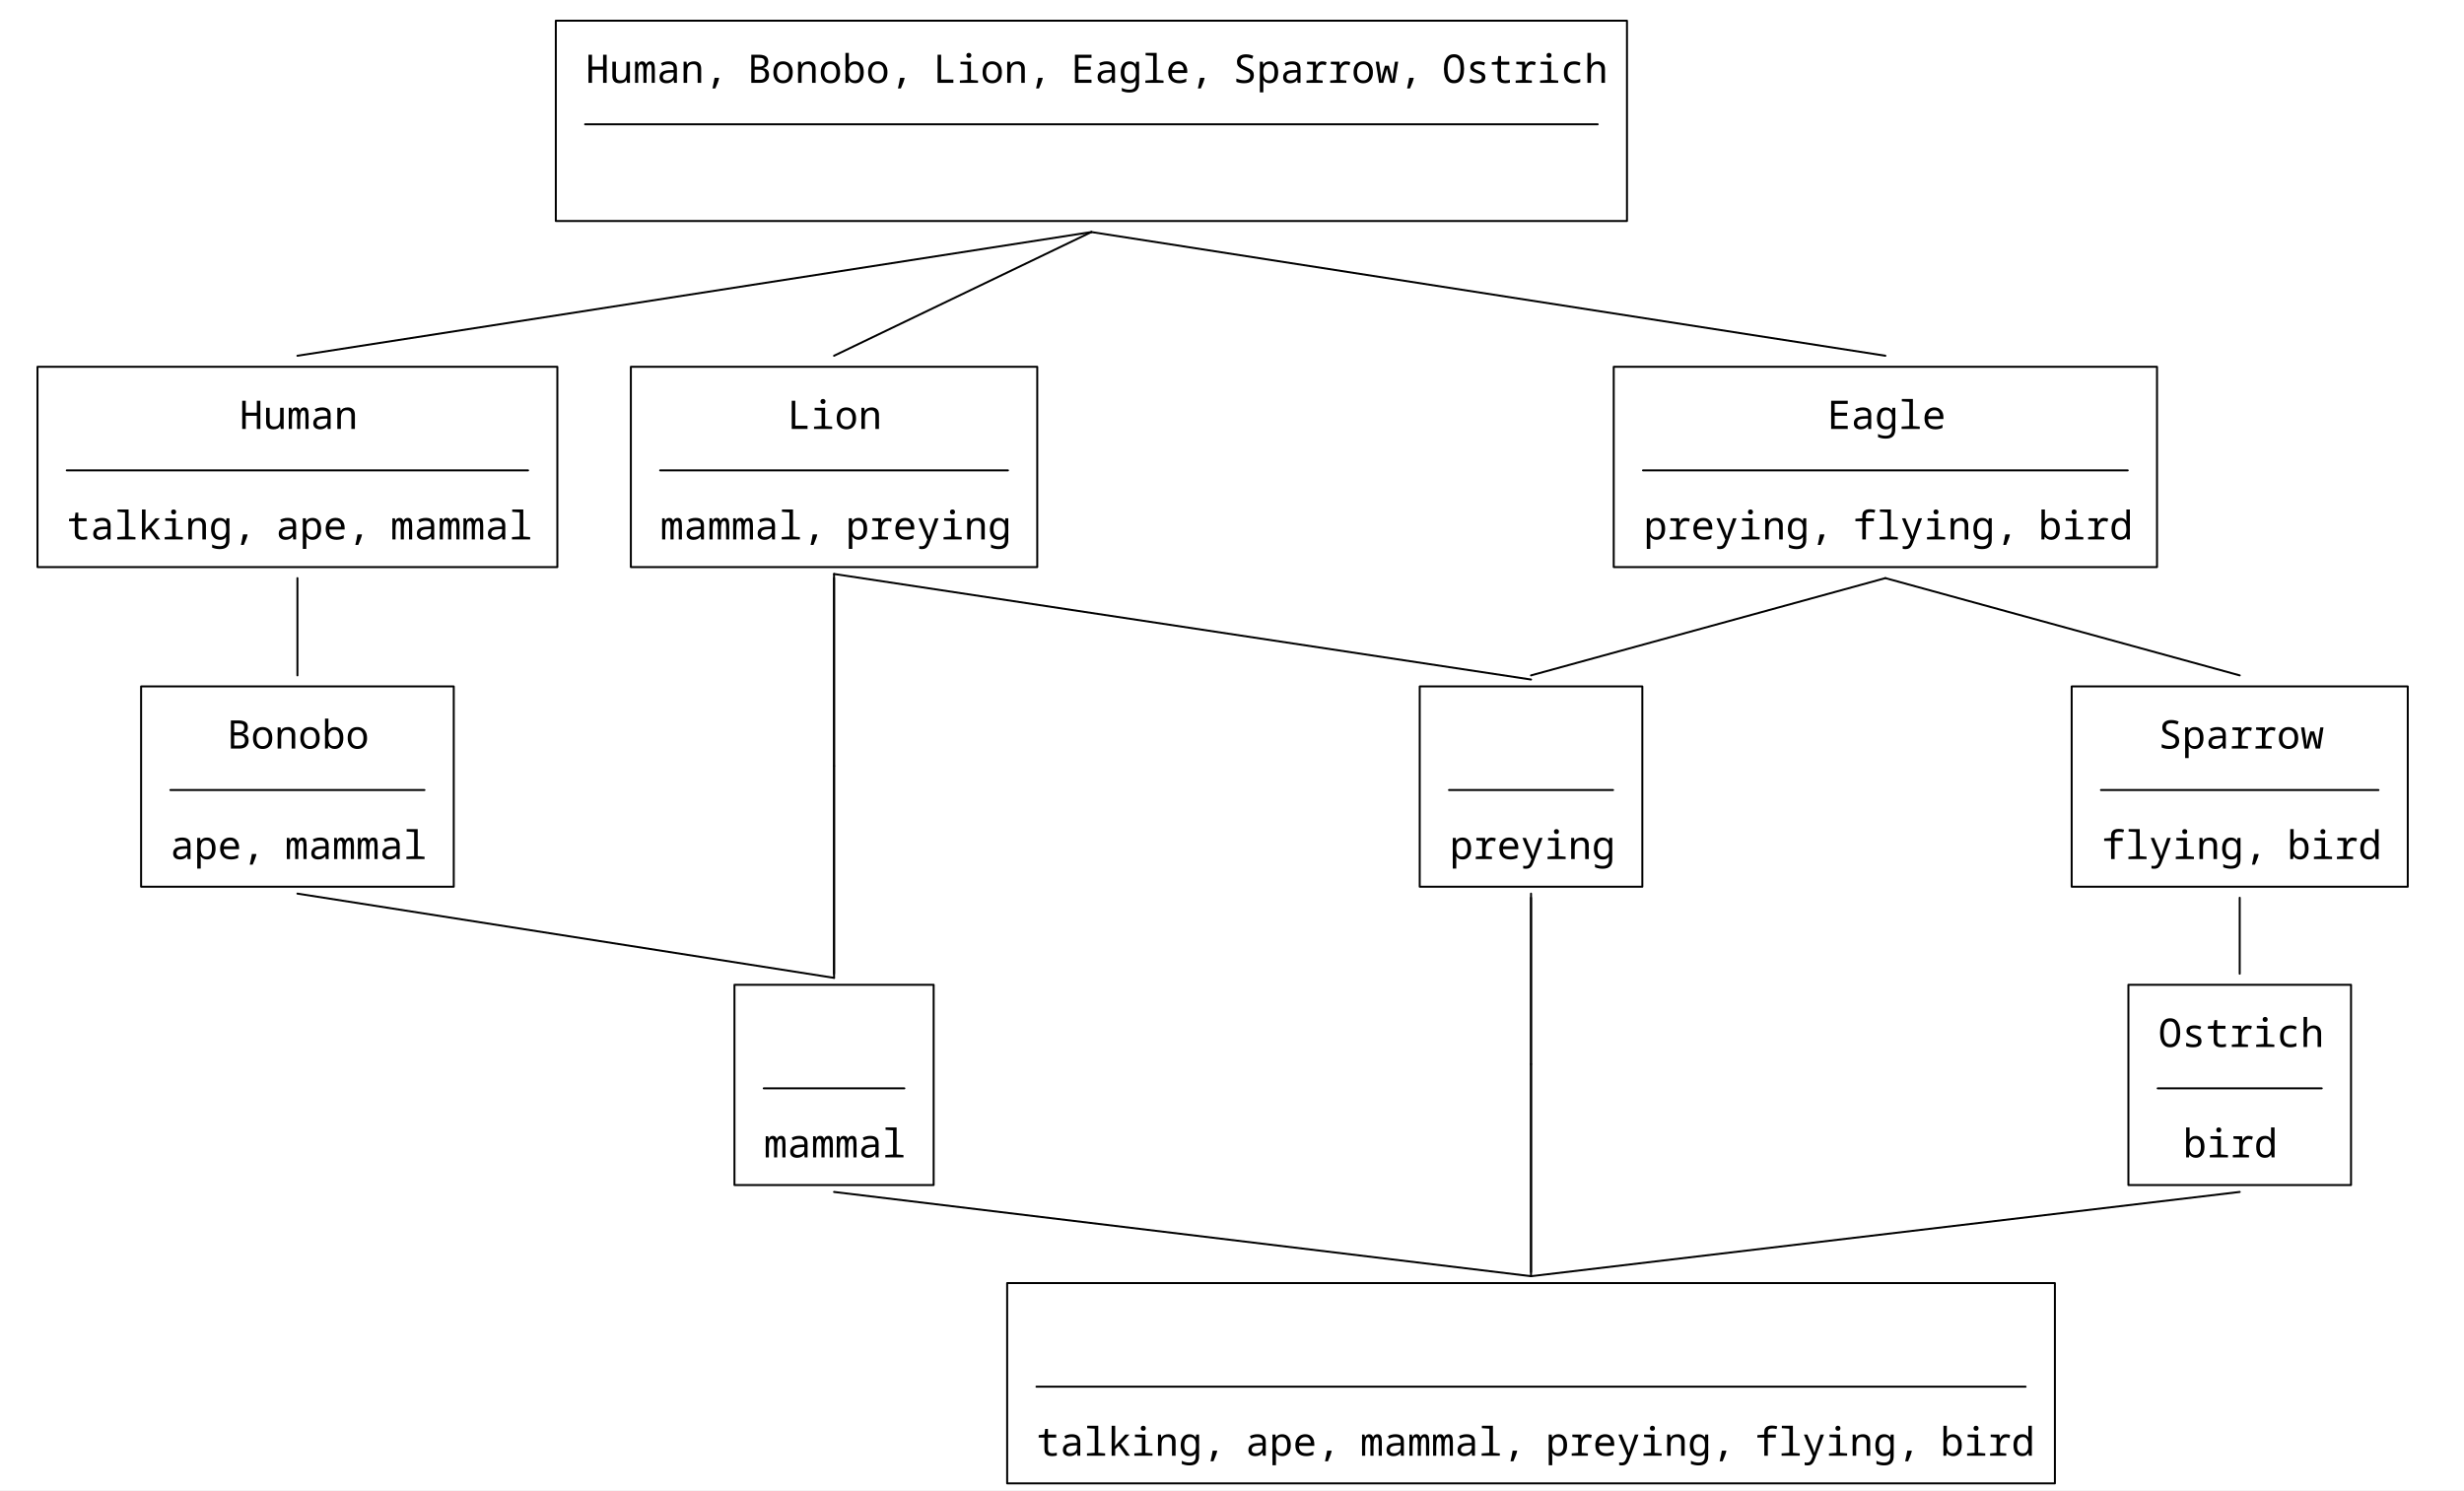
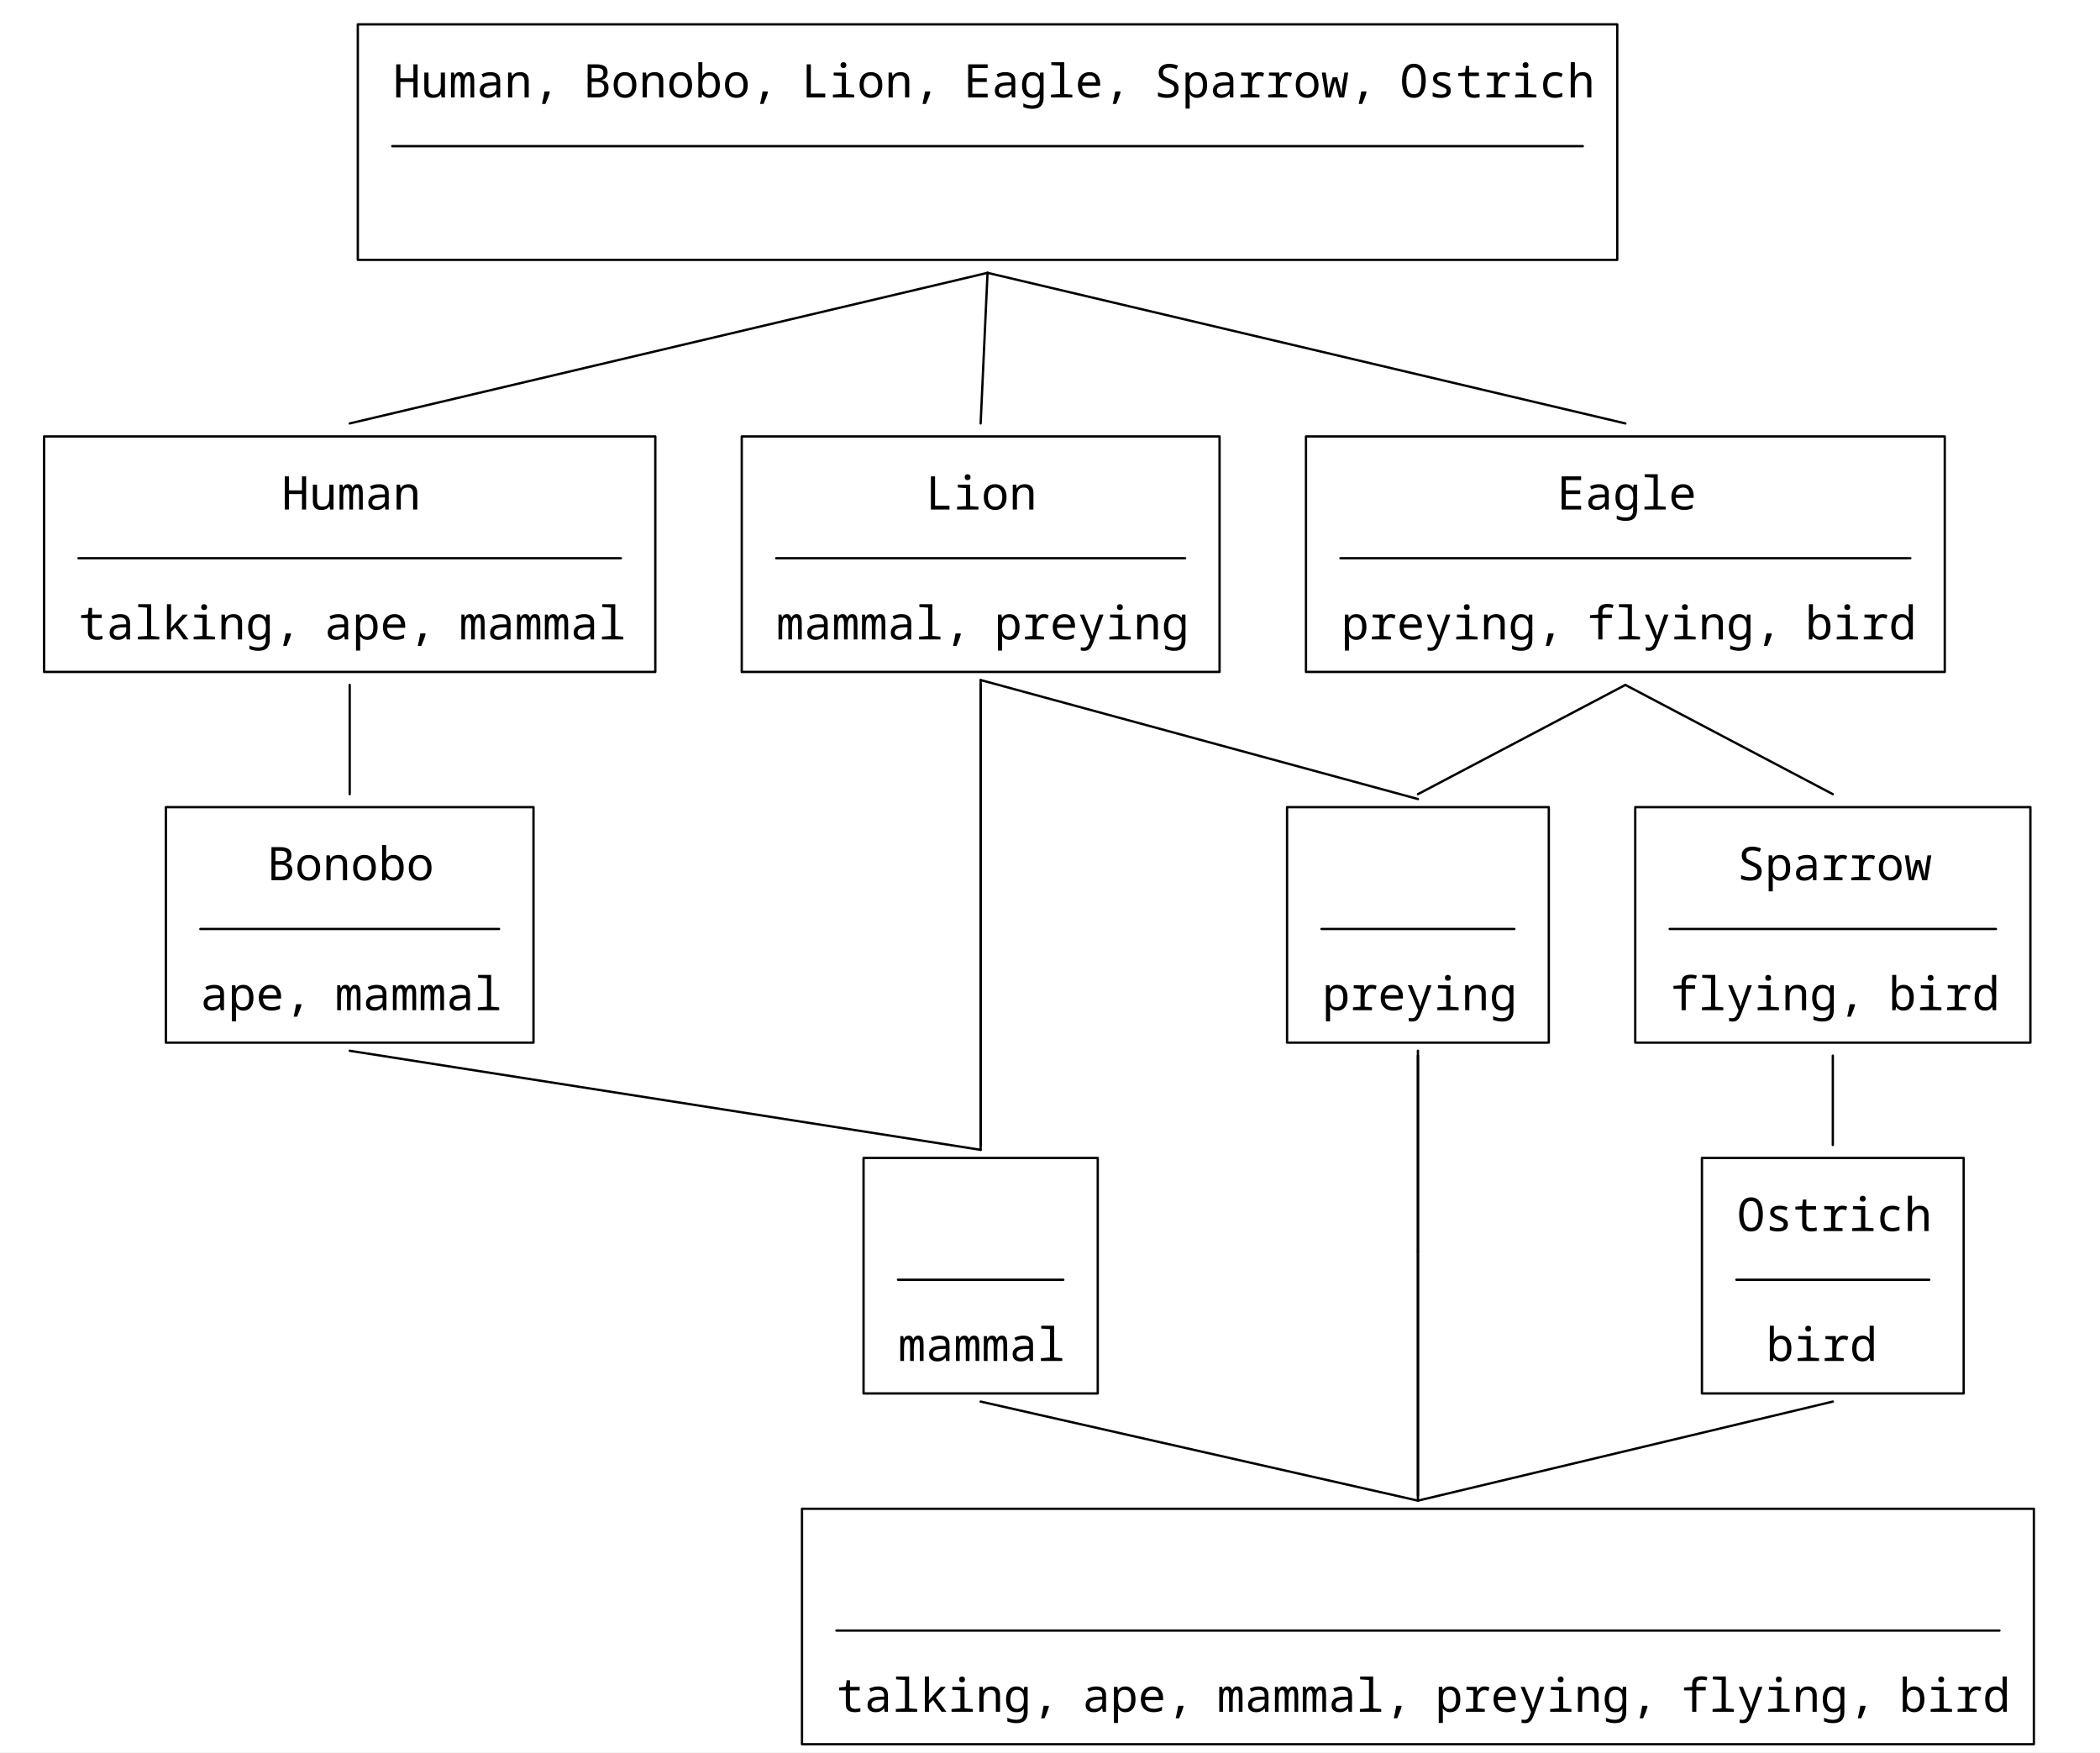
- <svg xmlns="http://www.w3.org/2000/svg" width="1997.8" height="1208.48" viewBox="-15.2, 0, 1997.8, 1208.48" version="1.1">
+ <svg xmlns="http://www.w3.org/2000/svg" width="1448.15" height="1208.48" viewBox="-15.2, 0, 1448.15, 1208.48" version="1.1">
  <defs>
    <marker id="arrow" markerUnits="userSpaceOnUse" viewBox="0 0 10 10" refX="10" refY="5" markerWidth="15.2" markerHeight="15.2" orient="auto">
      <path d="M 0 0 L 10 5 L 0 10" fill="black" />
    </marker>
    <marker id="arrowStart" markerUnits="userSpaceOnUse" viewBox="0 0 10 10" refX="0" refY="5" markerWidth="15.2" markerHeight="15.2" orient="auto">
      <path d="M 10 0 L 0 5 L 10 10" fill="black" />
-     </marker>
-     <marker id="arrowBackward" markerUnits="userSpaceOnUse" viewBox="0 0 10 10" refX="5" refY="5" markerWidth="15.2" markerHeight="15.2" orient="auto">
-       <path d="M 0 0 L 10 5 L 0 10 z" fill="black" />
-     </marker>
-     <marker id="arrowForward" markerUnits="userSpaceOnUse" viewBox="0 0 10 10" refX="5" refY="5" markerWidth="15.2" markerHeight="15.2" orient="auto">
-       <path d="M 10 0 L 0 5 L 10 10 z" fill="black" />
-     </marker>
-     <marker id="arrowBothways" markerUnits="userSpaceOnUse" viewBox="0 0 30 10" refX="15" refY="5" markerWidth="45.6" markerHeight="15.2" orient="auto">
-       <path d="M 0 5 L 10 0 L 10 5 L 20 5 L 20 0 L 30 5 L 20 10 L 20 5 L 10 5 L 10 10 z" fill="black" />
    </marker>
    <pattern id="hatchBlack" x="10" y="10" width="10.0" height="10.0" patternUnits="userSpaceOnUse" patternTransform="rotate(45)">
      <line x1="0" y="0" x2="0" y2="10.0" stroke="black" stroke-width="4.0" />
    </pattern>
    <pattern id="hatchForNode" x="10" y="10" width="10.0" height="10.0" patternUnits="userSpaceOnUse" patternTransform="rotate(45)">
      <line x1="0" y="0" x2="0" y2="10.0" stroke="black" stroke-width="4.0" />
    </pattern>
    <pattern id="hatchForLeaf" x="10" y="10" width="10.0" height="10.0" patternUnits="userSpaceOnUse" patternTransform="rotate(45)">
      <line x1="0" y="0" x2="0" y2="10.0" stroke="black" stroke-width="4.0" />
    </pattern>
  </defs>
-   <rect x="-15.2" y="0" width="1997.8" height="1208.48" stroke="none" fill="white" />
-   <text white-space="pre" alignment-baseline="text-top" style="fill: black; stroke-width: 0; font-size: 32px;" x="459.2" y="67.2">
-     <tspan x="459.7" y="67.2" style="" text-decoration="" font-family="'Noto Sans Mono', 'Noto Sans JP', 'Noto Sans Mono CJK JP', 'Noto Sans Arabic', 'Noto Sans Hebrew', 'Noto Sans Devanagari', 'Noto Sans Thai', 'Noto Sans Khmer', 'Noto Sans Math', monospace">Human,<tspan style="fill:none;">￭</tspan>Bonobo,<tspan style="fill:none;">￭</tspan>Lion,<tspan style="fill:none;">￭</tspan>Eagle,<tspan style="fill:none;">￭</tspan>Sparrow,<tspan style="fill:none;">￭</tspan>Ostrich</tspan>
-     <tspan x="861.7" y="156.8" style="" text-decoration="" font-family="'Noto Sans Mono', 'Noto Sans JP', 'Noto Sans Mono CJK JP', 'Noto Sans Arabic', 'Noto Sans Hebrew', 'Noto Sans Devanagari', 'Noto Sans Thai', 'Noto Sans Khmer', 'Noto Sans Math', monospace">
+   <rect x="-15.2" y="0" width="1448.15" height="1208.48" stroke="none" fill="white" />
+   <text white-space="pre" alignment-baseline="text-top" style="fill: black; stroke-width: 0; font-size: 32px;" x="255.3" y="67.2">
+     <tspan x="255.8" y="67.2" style="" text-decoration="" font-family="'Noto Sans Mono', 'Noto Sans JP', 'Noto Sans Mono CJK JP', 'Noto Sans Arabic', 'Noto Sans Hebrew', 'Noto Sans Devanagari', 'Noto Sans Thai', 'Noto Sans Khmer', 'Noto Sans Math', monospace">Human,<tspan style="fill:none;">￭</tspan>Bonobo,<tspan style="fill:none;">￭</tspan>Lion,<tspan style="fill:none;">￭</tspan>Eagle,<tspan style="fill:none;">￭</tspan>Sparrow,<tspan style="fill:none;">￭</tspan>Ostrich</tspan>
+     <tspan x="657.8" y="156.8" style="" text-decoration="" font-family="'Noto Sans Mono', 'Noto Sans JP', 'Noto Sans Mono CJK JP', 'Noto Sans Arabic', 'Noto Sans Hebrew', 'Noto Sans Devanagari', 'Noto Sans Thai', 'Noto Sans Khmer', 'Noto Sans Math', monospace">
      <tspan style="fill:none;">￭</tspan>
    </tspan>
  </text>
-   <text white-space="pre" alignment-baseline="text-top" style="fill: black; stroke-width: 0; font-size: 32px;" x="38.95" y="347.84">
-     <tspan x="178.95" y="347.84" style="" text-decoration="" font-family="'Noto Sans Mono', 'Noto Sans JP', 'Noto Sans Mono CJK JP', 'Noto Sans Arabic', 'Noto Sans Hebrew', 'Noto Sans Devanagari', 'Noto Sans Thai', 'Noto Sans Khmer', 'Noto Sans Math', monospace">Human</tspan>
-     <tspan x="38.95" y="437.44" style="" text-decoration="" font-family="'Noto Sans Mono', 'Noto Sans JP', 'Noto Sans Mono CJK JP', 'Noto Sans Arabic', 'Noto Sans Hebrew', 'Noto Sans Devanagari', 'Noto Sans Thai', 'Noto Sans Khmer', 'Noto Sans Math', monospace">talking,<tspan style="fill:none;">￭</tspan>ape,<tspan style="fill:none;">￭</tspan>mammal</tspan>
+   <text white-space="pre" alignment-baseline="text-top" style="fill: black; stroke-width: 0; font-size: 32px;" x="38.95" y="351.377">
+     <tspan x="178.95" y="351.377" style="" text-decoration="" font-family="'Noto Sans Mono', 'Noto Sans JP', 'Noto Sans Mono CJK JP', 'Noto Sans Arabic', 'Noto Sans Hebrew', 'Noto Sans Devanagari', 'Noto Sans Thai', 'Noto Sans Khmer', 'Noto Sans Math', monospace">Human</tspan>
+     <tspan x="38.95" y="440.977" style="" text-decoration="" font-family="'Noto Sans Mono', 'Noto Sans JP', 'Noto Sans Mono CJK JP', 'Noto Sans Arabic', 'Noto Sans Hebrew', 'Noto Sans Devanagari', 'Noto Sans Thai', 'Noto Sans Khmer', 'Noto Sans Math', monospace">talking,<tspan style="fill:none;">￭</tspan>ape,<tspan style="fill:none;">￭</tspan>mammal</tspan>
  </text>
  <text white-space="pre" alignment-baseline="text-top" style="fill: black; stroke-width: 0; font-size: 32px;" x="122.95" y="607.04">
    <tspan x="168.95" y="607.04" style="" text-decoration="" font-family="'Noto Sans Mono', 'Noto Sans JP', 'Noto Sans Mono CJK JP', 'Noto Sans Arabic', 'Noto Sans Hebrew', 'Noto Sans Devanagari', 'Noto Sans Thai', 'Noto Sans Khmer', 'Noto Sans Math', monospace">Bonobo</tspan>
    <tspan x="122.95" y="696.64" style="" text-decoration="" font-family="'Noto Sans Mono', 'Noto Sans JP', 'Noto Sans Mono CJK JP', 'Noto Sans Arabic', 'Noto Sans Hebrew', 'Noto Sans Devanagari', 'Noto Sans Thai', 'Noto Sans Khmer', 'Noto Sans Math', monospace">ape,<tspan style="fill:none;">￭</tspan>mammal</tspan>
  </text>
-   <text white-space="pre" alignment-baseline="text-top" style="fill: black; stroke-width: 0; font-size: 32px;" x="520.05" y="347.84">
-     <tspan x="623.05" y="347.84" style="" text-decoration="" font-family="'Noto Sans Mono', 'Noto Sans JP', 'Noto Sans Mono CJK JP', 'Noto Sans Arabic', 'Noto Sans Hebrew', 'Noto Sans Devanagari', 'Noto Sans Thai', 'Noto Sans Khmer', 'Noto Sans Math', monospace">Lion</tspan>
-     <tspan x="520.05" y="437.44" style="" text-decoration="" font-family="'Noto Sans Mono', 'Noto Sans JP', 'Noto Sans Mono CJK JP', 'Noto Sans Arabic', 'Noto Sans Hebrew', 'Noto Sans Devanagari', 'Noto Sans Thai', 'Noto Sans Khmer', 'Noto Sans Math', monospace">mammal,<tspan style="fill:none;">￭</tspan>preying</tspan>
+   <text white-space="pre" alignment-baseline="text-top" style="fill: black; stroke-width: 0; font-size: 32px;" x="520.05" y="351.377">
+     <tspan x="623.05" y="351.377" style="" text-decoration="" font-family="'Noto Sans Mono', 'Noto Sans JP', 'Noto Sans Mono CJK JP', 'Noto Sans Arabic', 'Noto Sans Hebrew', 'Noto Sans Devanagari', 'Noto Sans Thai', 'Noto Sans Khmer', 'Noto Sans Math', monospace">Lion</tspan>
+     <tspan x="520.05" y="440.977" style="" text-decoration="" font-family="'Noto Sans Mono', 'Noto Sans JP', 'Noto Sans Mono CJK JP', 'Noto Sans Arabic', 'Noto Sans Hebrew', 'Noto Sans Devanagari', 'Noto Sans Thai', 'Noto Sans Khmer', 'Noto Sans Math', monospace">mammal,<tspan style="fill:none;">￭</tspan>preying</tspan>
  </text>
  <text white-space="pre" alignment-baseline="text-top" style="fill: black; stroke-width: 0; font-size: 32px;" x="653.05" y="607.04">
    <tspan x="653.05" y="607.04" style="" text-decoration="" font-family="'Noto Sans Mono', 'Noto Sans JP', 'Noto Sans Mono CJK JP', 'Noto Sans Arabic', 'Noto Sans Hebrew', 'Noto Sans Devanagari', 'Noto Sans Thai', 'Noto Sans Khmer', 'Noto Sans Math', monospace">
      <tspan style="fill:none;">￭</tspan>
    </tspan>
    <tspan x="653.05" y="651.84" style="" text-decoration="" font-family="'Noto Sans Mono', 'Noto Sans JP', 'Noto Sans Mono CJK JP', 'Noto Sans Arabic', 'Noto Sans Hebrew', 'Noto Sans Devanagari', 'Noto Sans Thai', 'Noto Sans Khmer', 'Noto Sans Math', monospace">
      <tspan style="fill:none;">￭</tspan>
    </tspan>
    <tspan x="653.05" y="696.64" style="" text-decoration="" font-family="'Noto Sans Mono', 'Noto Sans JP', 'Noto Sans Mono CJK JP', 'Noto Sans Arabic', 'Noto Sans Hebrew', 'Noto Sans Devanagari', 'Noto Sans Thai', 'Noto Sans Khmer', 'Noto Sans Math', monospace">
      <tspan style="fill:none;">￭</tspan>
    </tspan>
  </text>
  <text white-space="pre" alignment-baseline="text-top" style="fill: black; stroke-width: 0; font-size: 32px;" x="604.05" y="848.96">
    <tspan x="653.05" y="848.96" style="" text-decoration="" font-family="'Noto Sans Mono', 'Noto Sans JP', 'Noto Sans Mono CJK JP', 'Noto Sans Arabic', 'Noto Sans Hebrew', 'Noto Sans Devanagari', 'Noto Sans Thai', 'Noto Sans Khmer', 'Noto Sans Math', monospace">
      <tspan style="fill:none;">￭</tspan>
    </tspan>
    <tspan x="604.05" y="938.56" style="" text-decoration="" font-family="'Noto Sans Mono', 'Noto Sans JP', 'Noto Sans Mono CJK JP', 'Noto Sans Arabic', 'Noto Sans Hebrew', 'Noto Sans Devanagari', 'Noto Sans Thai', 'Noto Sans Khmer', 'Noto Sans Math', monospace">mammal</tspan>
  </text>
-   <text white-space="pre" alignment-baseline="text-top" style="fill: black; stroke-width: 0; font-size: 32px;" x="1316.95" y="347.84">
-     <tspan x="1466.45" y="347.84" style="" text-decoration="" font-family="'Noto Sans Mono', 'Noto Sans JP', 'Noto Sans Mono CJK JP', 'Noto Sans Arabic', 'Noto Sans Hebrew', 'Noto Sans Devanagari', 'Noto Sans Thai', 'Noto Sans Khmer', 'Noto Sans Math', monospace">Eagle</tspan>
-     <tspan x="1317.45" y="437.44" style="" text-decoration="" font-family="'Noto Sans Mono', 'Noto Sans JP', 'Noto Sans Mono CJK JP', 'Noto Sans Arabic', 'Noto Sans Hebrew', 'Noto Sans Devanagari', 'Noto Sans Thai', 'Noto Sans Khmer', 'Noto Sans Math', monospace">preying,<tspan style="fill:none;">￭</tspan>flying,<tspan style="fill:none;">￭</tspan>bird</tspan>
+   <text white-space="pre" alignment-baseline="text-top" style="fill: black; stroke-width: 0; font-size: 32px;" x="909.15" y="351.377">
+     <tspan x="1058.65" y="351.377" style="" text-decoration="" font-family="'Noto Sans Mono', 'Noto Sans JP', 'Noto Sans Mono CJK JP', 'Noto Sans Arabic', 'Noto Sans Hebrew', 'Noto Sans Devanagari', 'Noto Sans Thai', 'Noto Sans Khmer', 'Noto Sans Math', monospace">Eagle</tspan>
+     <tspan x="909.65" y="440.977" style="" text-decoration="" font-family="'Noto Sans Mono', 'Noto Sans JP', 'Noto Sans Mono CJK JP', 'Noto Sans Arabic', 'Noto Sans Hebrew', 'Noto Sans Devanagari', 'Noto Sans Thai', 'Noto Sans Khmer', 'Noto Sans Math', monospace">preying,<tspan style="fill:none;">￭</tspan>flying,<tspan style="fill:none;">￭</tspan>bird</tspan>
  </text>
-   <text white-space="pre" alignment-baseline="text-top" style="fill: black; stroke-width: 0; font-size: 32px;" x="1159.65" y="607.04">
-     <tspan x="1218.15" y="607.04" style="" text-decoration="" font-family="'Noto Sans Mono', 'Noto Sans JP', 'Noto Sans Mono CJK JP', 'Noto Sans Arabic', 'Noto Sans Hebrew', 'Noto Sans Devanagari', 'Noto Sans Thai', 'Noto Sans Khmer', 'Noto Sans Math', monospace">
+   <text white-space="pre" alignment-baseline="text-top" style="fill: black; stroke-width: 0; font-size: 32px;" x="896.1" y="607.04">
+     <tspan x="954.6" y="607.04" style="" text-decoration="" font-family="'Noto Sans Mono', 'Noto Sans JP', 'Noto Sans Mono CJK JP', 'Noto Sans Arabic', 'Noto Sans Hebrew', 'Noto Sans Devanagari', 'Noto Sans Thai', 'Noto Sans Khmer', 'Noto Sans Math', monospace">
      <tspan style="fill:none;">￭</tspan>
    </tspan>
-     <tspan x="1160.15" y="696.64" style="" text-decoration="" font-family="'Noto Sans Mono', 'Noto Sans JP', 'Noto Sans Mono CJK JP', 'Noto Sans Arabic', 'Noto Sans Hebrew', 'Noto Sans Devanagari', 'Noto Sans Thai', 'Noto Sans Khmer', 'Noto Sans Math', monospace">preying</tspan>
+     <tspan x="896.6" y="696.64" style="" text-decoration="" font-family="'Noto Sans Mono', 'Noto Sans JP', 'Noto Sans Mono CJK JP', 'Noto Sans Arabic', 'Noto Sans Hebrew', 'Noto Sans Devanagari', 'Noto Sans Thai', 'Noto Sans Khmer', 'Noto Sans Math', monospace">preying</tspan>
  </text>
-   <text white-space="pre" alignment-baseline="text-top" style="fill: black; stroke-width: 0; font-size: 32px;" x="1218.15" y="848.96">
-     <tspan x="1218.15" y="848.96" style="" text-decoration="" font-family="'Noto Sans Mono', 'Noto Sans JP', 'Noto Sans Mono CJK JP', 'Noto Sans Arabic', 'Noto Sans Hebrew', 'Noto Sans Devanagari', 'Noto Sans Thai', 'Noto Sans Khmer', 'Noto Sans Math', monospace">
+   <text white-space="pre" alignment-baseline="text-top" style="fill: black; stroke-width: 0; font-size: 32px;" x="954.6" y="848.96">
+     <tspan x="954.6" y="848.96" style="" text-decoration="" font-family="'Noto Sans Mono', 'Noto Sans JP', 'Noto Sans Mono CJK JP', 'Noto Sans Arabic', 'Noto Sans Hebrew', 'Noto Sans Devanagari', 'Noto Sans Thai', 'Noto Sans Khmer', 'Noto Sans Math', monospace">
      <tspan style="fill:none;">￭</tspan>
    </tspan>
-     <tspan x="1218.15" y="893.76" style="" text-decoration="" font-family="'Noto Sans Mono', 'Noto Sans JP', 'Noto Sans Mono CJK JP', 'Noto Sans Arabic', 'Noto Sans Hebrew', 'Noto Sans Devanagari', 'Noto Sans Thai', 'Noto Sans Khmer', 'Noto Sans Math', monospace">
+     <tspan x="954.6" y="893.76" style="" text-decoration="" font-family="'Noto Sans Mono', 'Noto Sans JP', 'Noto Sans Mono CJK JP', 'Noto Sans Arabic', 'Noto Sans Hebrew', 'Noto Sans Devanagari', 'Noto Sans Thai', 'Noto Sans Khmer', 'Noto Sans Math', monospace">
      <tspan style="fill:none;">￭</tspan>
    </tspan>
-     <tspan x="1218.15" y="938.56" style="" text-decoration="" font-family="'Noto Sans Mono', 'Noto Sans JP', 'Noto Sans Mono CJK JP', 'Noto Sans Arabic', 'Noto Sans Hebrew', 'Noto Sans Devanagari', 'Noto Sans Thai', 'Noto Sans Khmer', 'Noto Sans Math', monospace">
+     <tspan x="954.6" y="938.56" style="" text-decoration="" font-family="'Noto Sans Mono', 'Noto Sans JP', 'Noto Sans Mono CJK JP', 'Noto Sans Arabic', 'Noto Sans Hebrew', 'Noto Sans Devanagari', 'Noto Sans Thai', 'Noto Sans Khmer', 'Noto Sans Math', monospace">
      <tspan style="fill:none;">￭</tspan>
    </tspan>
  </text>
-   <text white-space="pre" alignment-baseline="text-top" style="fill: black; stroke-width: 0; font-size: 32px;" x="825.15" y="1090.88">
-     <tspan x="1218.15" y="1090.88" style="" text-decoration="" font-family="'Noto Sans Mono', 'Noto Sans JP', 'Noto Sans Mono CJK JP', 'Noto Sans Arabic', 'Noto Sans Hebrew', 'Noto Sans Devanagari', 'Noto Sans Thai', 'Noto Sans Khmer', 'Noto Sans Math', monospace">
+   <text white-space="pre" alignment-baseline="text-top" style="fill: black; stroke-width: 0; font-size: 32px;" x="561.6" y="1090.88">
+     <tspan x="954.6" y="1090.88" style="" text-decoration="" font-family="'Noto Sans Mono', 'Noto Sans JP', 'Noto Sans Mono CJK JP', 'Noto Sans Arabic', 'Noto Sans Hebrew', 'Noto Sans Devanagari', 'Noto Sans Thai', 'Noto Sans Khmer', 'Noto Sans Math', monospace">
      <tspan style="fill:none;">￭</tspan>
    </tspan>
-     <tspan x="825.15" y="1180.48" style="" text-decoration="" font-family="'Noto Sans Mono', 'Noto Sans JP', 'Noto Sans Mono CJK JP', 'Noto Sans Arabic', 'Noto Sans Hebrew', 'Noto Sans Devanagari', 'Noto Sans Thai', 'Noto Sans Khmer', 'Noto Sans Math', monospace">talking,<tspan style="fill:none;">￭</tspan>ape,<tspan style="fill:none;">￭</tspan>mammal,<tspan style="fill:none;">￭</tspan>preying,<tspan style="fill:none;">￭</tspan>flying,<tspan style="fill:none;">￭</tspan>bird</tspan>
+     <tspan x="561.6" y="1180.48" style="" text-decoration="" font-family="'Noto Sans Mono', 'Noto Sans JP', 'Noto Sans Mono CJK JP', 'Noto Sans Arabic', 'Noto Sans Hebrew', 'Noto Sans Devanagari', 'Noto Sans Thai', 'Noto Sans Khmer', 'Noto Sans Math', monospace">talking,<tspan style="fill:none;">￭</tspan>ape,<tspan style="fill:none;">￭</tspan>mammal,<tspan style="fill:none;">￭</tspan>preying,<tspan style="fill:none;">￭</tspan>flying,<tspan style="fill:none;">￭</tspan>bird</tspan>
  </text>
-   <text white-space="pre" alignment-baseline="text-top" style="fill: black; stroke-width: 0; font-size: 32px;" x="1688.25" y="607.04">
-     <tspan x="1734.75" y="607.04" style="" text-decoration="" font-family="'Noto Sans Mono', 'Noto Sans JP', 'Noto Sans Mono CJK JP', 'Noto Sans Arabic', 'Noto Sans Hebrew', 'Noto Sans Devanagari', 'Noto Sans Thai', 'Noto Sans Khmer', 'Noto Sans Math', monospace">Sparrow</tspan>
-     <tspan x="1688.75" y="696.64" style="" text-decoration="" font-family="'Noto Sans Mono', 'Noto Sans JP', 'Noto Sans Mono CJK JP', 'Noto Sans Arabic', 'Noto Sans Hebrew', 'Noto Sans Devanagari', 'Noto Sans Thai', 'Noto Sans Khmer', 'Noto Sans Math', monospace">flying,<tspan style="fill:none;">￭</tspan>bird</tspan>
+   <text white-space="pre" alignment-baseline="text-top" style="fill: black; stroke-width: 0; font-size: 32px;" x="1136.2" y="607.04">
+     <tspan x="1182.7" y="607.04" style="" text-decoration="" font-family="'Noto Sans Mono', 'Noto Sans JP', 'Noto Sans Mono CJK JP', 'Noto Sans Arabic', 'Noto Sans Hebrew', 'Noto Sans Devanagari', 'Noto Sans Thai', 'Noto Sans Khmer', 'Noto Sans Math', monospace">Sparrow</tspan>
+     <tspan x="1136.7" y="696.64" style="" text-decoration="" font-family="'Noto Sans Mono', 'Noto Sans JP', 'Noto Sans Mono CJK JP', 'Noto Sans Arabic', 'Noto Sans Hebrew', 'Noto Sans Devanagari', 'Noto Sans Thai', 'Noto Sans Khmer', 'Noto Sans Math', monospace">flying,<tspan style="fill:none;">￭</tspan>bird</tspan>
  </text>
-   <text white-space="pre" alignment-baseline="text-top" style="fill: black; stroke-width: 0; font-size: 32px;" x="1734.25" y="848.96">
-     <tspan x="1734.75" y="848.96" style="" text-decoration="" font-family="'Noto Sans Mono', 'Noto Sans JP', 'Noto Sans Mono CJK JP', 'Noto Sans Arabic', 'Noto Sans Hebrew', 'Noto Sans Devanagari', 'Noto Sans Thai', 'Noto Sans Khmer', 'Noto Sans Math', monospace">Ostrich</tspan>
-     <tspan x="1754.75" y="938.56" style="" text-decoration="" font-family="'Noto Sans Mono', 'Noto Sans JP', 'Noto Sans Mono CJK JP', 'Noto Sans Arabic', 'Noto Sans Hebrew', 'Noto Sans Devanagari', 'Noto Sans Thai', 'Noto Sans Khmer', 'Noto Sans Math', monospace">bird<tspan style="fill:none;">￭</tspan>
+   <text white-space="pre" alignment-baseline="text-top" style="fill: black; stroke-width: 0; font-size: 32px;" x="1182.2" y="848.96">
+     <tspan x="1182.7" y="848.96" style="" text-decoration="" font-family="'Noto Sans Mono', 'Noto Sans JP', 'Noto Sans Mono CJK JP', 'Noto Sans Arabic', 'Noto Sans Hebrew', 'Noto Sans Devanagari', 'Noto Sans Thai', 'Noto Sans Khmer', 'Noto Sans Math', monospace">Ostrich</tspan>
+     <tspan x="1202.7" y="938.56" style="" text-decoration="" font-family="'Noto Sans Mono', 'Noto Sans JP', 'Noto Sans Mono CJK JP', 'Noto Sans Arabic', 'Noto Sans Hebrew', 'Noto Sans Devanagari', 'Noto Sans Thai', 'Noto Sans Khmer', 'Noto Sans Math', monospace">bird<tspan style="fill:none;">￭</tspan>
    </tspan>
  </text>
-   <line style="fill: none; stroke:black; stroke-width:1.6; stroke-linejoin:round; stroke-linecap:round;" x1="225.95" y1="288.48" x2="869.7" y2="188.16" />
-   <line style="fill: none; stroke:black; stroke-width:1.6; stroke-linejoin:round; stroke-linecap:round;" x1="661.05" y1="288.48" x2="869.7" y2="188.16" />
-   <line style="fill: none; stroke:black; stroke-width:1.6; stroke-linejoin:round; stroke-linecap:round;" x1="1513.45" y1="288.48" x2="869.7" y2="188.16" />
-   <line style="fill: none; stroke:black; stroke-width:1.6; stroke-linejoin:round; stroke-linecap:round;" x1="225.95" y1="547.68" x2="225.95" y2="468.8" />
-   <line style="fill: none; stroke:black; stroke-width:1.6; stroke-linejoin:round; stroke-linecap:round;" x1="661.05" y1="621.04" x2="661.05" y2="468.8" />
+   <line style="fill: none; stroke:black; stroke-width:1.6; stroke-linejoin:round; stroke-linecap:round;" x1="225.95" y1="292.017" x2="665.8" y2="188.16" />
+   <line style="fill: none; stroke:black; stroke-width:1.6; stroke-linejoin:round; stroke-linecap:round;" x1="661.05" y1="292.017" x2="665.8" y2="188.16" />
+   <line style="fill: none; stroke:black; stroke-width:1.6; stroke-linejoin:round; stroke-linecap:round;" x1="1105.65" y1="292.017" x2="665.8" y2="188.16" />
+   <line style="fill: none; stroke:black; stroke-width:1.6; stroke-linejoin:round; stroke-linecap:round;" x1="225.95" y1="547.68" x2="225.95" y2="472.337" />
+   <line style="fill: none; stroke:black; stroke-width:1.6; stroke-linejoin:round; stroke-linecap:round;" x1="661.05" y1="621.04" x2="661.05" y2="472.337" />
  <line style="fill: none; stroke:black; stroke-width:1.6; stroke-linejoin:round; stroke-linecap:round;" x1="661.05" y1="789.6" x2="661.05" y2="621.04" />
-   <line style="fill: none; stroke:black; stroke-width:1.6; stroke-linejoin:round; stroke-linecap:round;" x1="1226.15" y1="547.68" x2="1513.45" y2="468.8" />
-   <line style="fill: none; stroke:black; stroke-width:1.6; stroke-linejoin:round; stroke-linecap:round;" x1="1800.75" y1="547.68" x2="1513.45" y2="468.8" />
-   <line style="fill: none; stroke:black; stroke-width:1.6; stroke-linejoin:round; stroke-linecap:round;" x1="1226.15" y1="862.96" x2="1226.15" y2="728" />
-   <line style="fill: none; stroke:black; stroke-width:1.6; stroke-linejoin:round; stroke-linecap:round;" x1="1226.15" y1="1031.52" x2="1226.15" y2="862.96" />
-   <line style="fill: none; stroke:black; stroke-width:1.6; stroke-linejoin:round; stroke-linecap:round;" x1="1800.75" y1="789.6" x2="1800.75" y2="728" />
-   <line style="stroke:black; fill:none; stroke-linecap:round; stroke-width:1.6; " x1="459.2" y1="100.8" x2="1280.2" y2="100.8" />
-   <polygon style="stroke:black; stroke-width:1.6; fill:none; stroke-linejoin:round; stroke-linecap:round;" points="435.45,16.8 1303.95,16.8 1303.95,179.2 435.45,179.2" />
-   <line style="stroke:black; fill:none; stroke-linecap:round; stroke-width:1.6; " x1="38.95" y1="381.44" x2="412.95" y2="381.44" />
-   <polygon style="stroke:black; stroke-width:1.6; fill:none; stroke-linejoin:round; stroke-linecap:round;" points="15.2,297.44 436.7,297.44 436.7,459.84 15.2,459.84" />
+   <line style="fill: none; stroke:black; stroke-width:1.6; stroke-linejoin:round; stroke-linecap:round;" x1="962.6" y1="547.68" x2="1105.65" y2="472.337" />
+   <line style="fill: none; stroke:black; stroke-width:1.6; stroke-linejoin:round; stroke-linecap:round;" x1="1248.7" y1="547.68" x2="1105.65" y2="472.337" />
+   <line style="fill: none; stroke:black; stroke-width:1.6; stroke-linejoin:round; stroke-linecap:round;" x1="962.6" y1="862.96" x2="962.6" y2="728" />
+   <line style="fill: none; stroke:black; stroke-width:1.6; stroke-linejoin:round; stroke-linecap:round;" x1="962.6" y1="1031.52" x2="962.6" y2="862.96" />
+   <line style="fill: none; stroke:black; stroke-width:1.6; stroke-linejoin:round; stroke-linecap:round;" x1="1248.7" y1="789.6" x2="1248.7" y2="728" />
+   <line style="stroke:black; fill:none; stroke-linecap:round; stroke-width:1.6; " x1="255.3" y1="100.8" x2="1076.3" y2="100.8" />
+   <polygon style="stroke:black; stroke-width:1.6; fill:none; stroke-linejoin:round; stroke-linecap:round;" points="231.55,16.8 1100.05,16.8 1100.05,179.2 231.55,179.2" />
+   <line style="stroke:black; fill:none; stroke-linecap:round; stroke-width:1.6; " x1="38.95" y1="384.977" x2="412.95" y2="384.977" />
+   <polygon style="stroke:black; stroke-width:1.6; fill:none; stroke-linejoin:round; stroke-linecap:round;" points="15.2,300.977 436.7,300.977 436.7,463.377 15.2,463.377" />
  <line style="stroke:black; fill:none; stroke-linecap:round; stroke-width:1.6; " x1="122.95" y1="640.64" x2="328.95" y2="640.64" />
  <polygon style="stroke:black; stroke-width:1.6; fill:none; stroke-linejoin:round; stroke-linecap:round;" points="99.2,556.64 352.7,556.64 352.7,719.04 99.2,719.04" />
-   <line style="stroke:black; fill:none; stroke-linecap:round; stroke-width:1.6; " x1="520.05" y1="381.44" x2="802.05" y2="381.44" />
-   <polygon style="stroke:black; stroke-width:1.6; fill:none; stroke-linejoin:round; stroke-linecap:round;" points="496.3,297.44 825.8,297.44 825.8,459.84 496.3,459.84" />
+   <line style="stroke:black; fill:none; stroke-linecap:round; stroke-width:1.6; " x1="520.05" y1="384.977" x2="802.05" y2="384.977" />
+   <polygon style="stroke:black; stroke-width:1.6; fill:none; stroke-linejoin:round; stroke-linecap:round;" points="496.3,300.977 825.8,300.977 825.8,463.377 496.3,463.377" />
  <line style="stroke:black; fill:none; stroke-linecap:round; stroke-width:1.6; " x1="604.05" y1="882.56" x2="718.05" y2="882.56" />
  <polygon style="stroke:black; stroke-width:1.6; fill:none; stroke-linejoin:round; stroke-linecap:round;" points="580.3,798.56 741.8,798.56 741.8,960.96 580.3,960.96" />
-   <line style="stroke:black; fill:none; stroke-linecap:round; stroke-width:1.6; " x1="1316.95" y1="381.44" x2="1709.95" y2="381.44" />
-   <polygon style="stroke:black; stroke-width:1.6; fill:none; stroke-linejoin:round; stroke-linecap:round;" points="1293.2,297.44 1733.7,297.44 1733.7,459.84 1293.2,459.84" />
-   <line style="stroke:black; fill:none; stroke-linecap:round; stroke-width:1.6; " x1="1159.65" y1="640.64" x2="1292.65" y2="640.64" />
-   <polygon style="stroke:black; stroke-width:1.6; fill:none; stroke-linejoin:round; stroke-linecap:round;" points="1135.9,556.64 1316.4,556.64 1316.4,719.04 1135.9,719.04" />
-   <line style="stroke:black; fill:none; stroke-linecap:round; stroke-width:1.6; " x1="825.15" y1="1124.48" x2="1627.15" y2="1124.48" />
-   <polygon style="stroke:black; stroke-width:1.6; fill:none; stroke-linejoin:round; stroke-linecap:round;" points="801.4,1040.48 1650.9,1040.48 1650.9,1202.88 801.4,1202.88" />
-   <line style="stroke:black; fill:none; stroke-linecap:round; stroke-width:1.6; " x1="1688.25" y1="640.64" x2="1913.25" y2="640.64" />
-   <polygon style="stroke:black; stroke-width:1.6; fill:none; stroke-linejoin:round; stroke-linecap:round;" points="1664.5,556.64 1937,556.64 1937,719.04 1664.5,719.04" />
-   <line style="stroke:black; fill:none; stroke-linecap:round; stroke-width:1.6; " x1="1734.25" y1="882.56" x2="1867.25" y2="882.56" />
-   <polygon style="stroke:black; stroke-width:1.6; fill:none; stroke-linejoin:round; stroke-linecap:round;" points="1710.5,798.56 1891,798.56 1891,960.96 1710.5,960.96" />
+   <line style="stroke:black; fill:none; stroke-linecap:round; stroke-width:1.6; " x1="909.15" y1="384.977" x2="1302.15" y2="384.977" />
+   <polygon style="stroke:black; stroke-width:1.6; fill:none; stroke-linejoin:round; stroke-linecap:round;" points="885.4,300.977 1325.9,300.977 1325.9,463.377 885.4,463.377" />
+   <line style="stroke:black; fill:none; stroke-linecap:round; stroke-width:1.6; " x1="896.1" y1="640.64" x2="1029.1" y2="640.64" />
+   <polygon style="stroke:black; stroke-width:1.6; fill:none; stroke-linejoin:round; stroke-linecap:round;" points="872.35,556.64 1052.85,556.64 1052.85,719.04 872.35,719.04" />
+   <line style="stroke:black; fill:none; stroke-linecap:round; stroke-width:1.6; " x1="561.6" y1="1124.48" x2="1363.6" y2="1124.48" />
+   <polygon style="stroke:black; stroke-width:1.6; fill:none; stroke-linejoin:round; stroke-linecap:round;" points="537.85,1040.48 1387.35,1040.48 1387.35,1202.88 537.85,1202.88" />
+   <line style="stroke:black; fill:none; stroke-linecap:round; stroke-width:1.6; " x1="1136.2" y1="640.64" x2="1361.2" y2="640.64" />
+   <polygon style="stroke:black; stroke-width:1.6; fill:none; stroke-linejoin:round; stroke-linecap:round;" points="1112.45,556.64 1384.95,556.64 1384.95,719.04 1112.45,719.04" />
+   <line style="stroke:black; fill:none; stroke-linecap:round; stroke-width:1.6; " x1="1182.2" y1="882.56" x2="1315.2" y2="882.56" />
+   <polygon style="stroke:black; stroke-width:1.6; fill:none; stroke-linejoin:round; stroke-linecap:round;" points="1158.45,798.56 1338.95,798.56 1338.95,960.96 1158.45,960.96" />
  <line x1="661.05" y1="792.96" x2="225.95" y2="724.64" style="fill: none; stroke: black; stroke-width:1.6; stroke-linecap:round;" />
-   <line x1="661.05" y1="792.96" x2="661.05" y2="465.44" style="fill: none; stroke: black; stroke-width:1.6; stroke-linecap:round;" />
-   <line x1="1226.15" y1="551.04" x2="661.05" y2="465.44" style="fill: none; stroke: black; stroke-width:1.6; stroke-linecap:round;" />
-   <line x1="1226.15" y1="1034.88" x2="661.05" y2="966.56" style="fill: none; stroke: black; stroke-width:1.6; stroke-linecap:round;" />
-   <line x1="1226.15" y1="1034.88" x2="1226.15" y2="724.64" style="fill: none; stroke: black; stroke-width:1.6; stroke-linecap:round;" />
-   <line x1="1226.15" y1="1034.88" x2="1800.75" y2="966.56" style="fill: none; stroke: black; stroke-width:1.6; stroke-linecap:round;" />
+   <line x1="661.05" y1="792.96" x2="661.05" y2="468.977" style="fill: none; stroke: black; stroke-width:1.6; stroke-linecap:round;" />
+   <line x1="962.6" y1="551.04" x2="661.05" y2="468.977" style="fill: none; stroke: black; stroke-width:1.6; stroke-linecap:round;" />
+   <line x1="962.6" y1="1034.88" x2="661.05" y2="966.56" style="fill: none; stroke: black; stroke-width:1.6; stroke-linecap:round;" />
+   <line x1="962.6" y1="1034.88" x2="962.6" y2="724.64" style="fill: none; stroke: black; stroke-width:1.6; stroke-linecap:round;" />
+   <line x1="962.6" y1="1034.88" x2="1248.7" y2="966.56" style="fill: none; stroke: black; stroke-width:1.6; stroke-linecap:round;" />
</svg>
